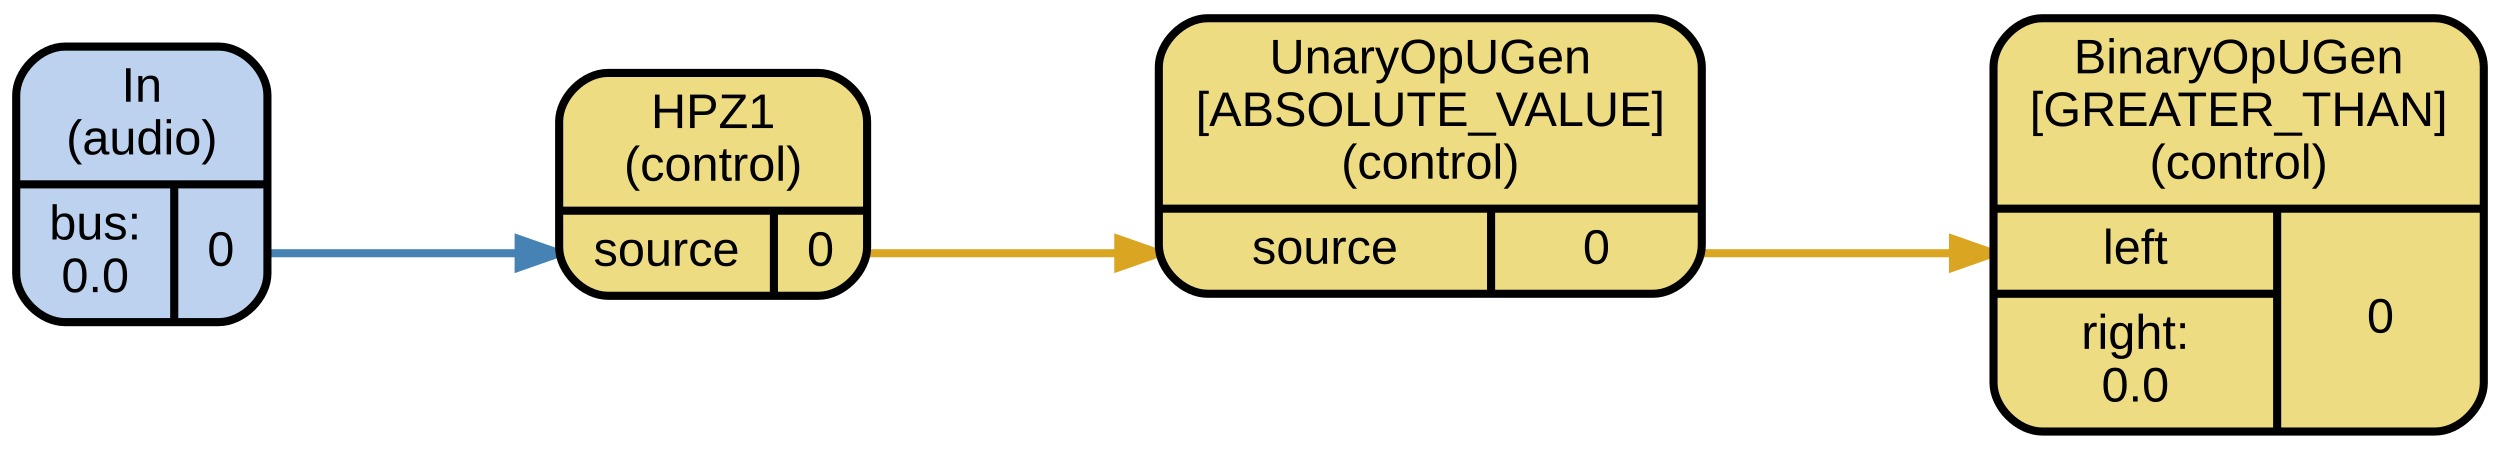
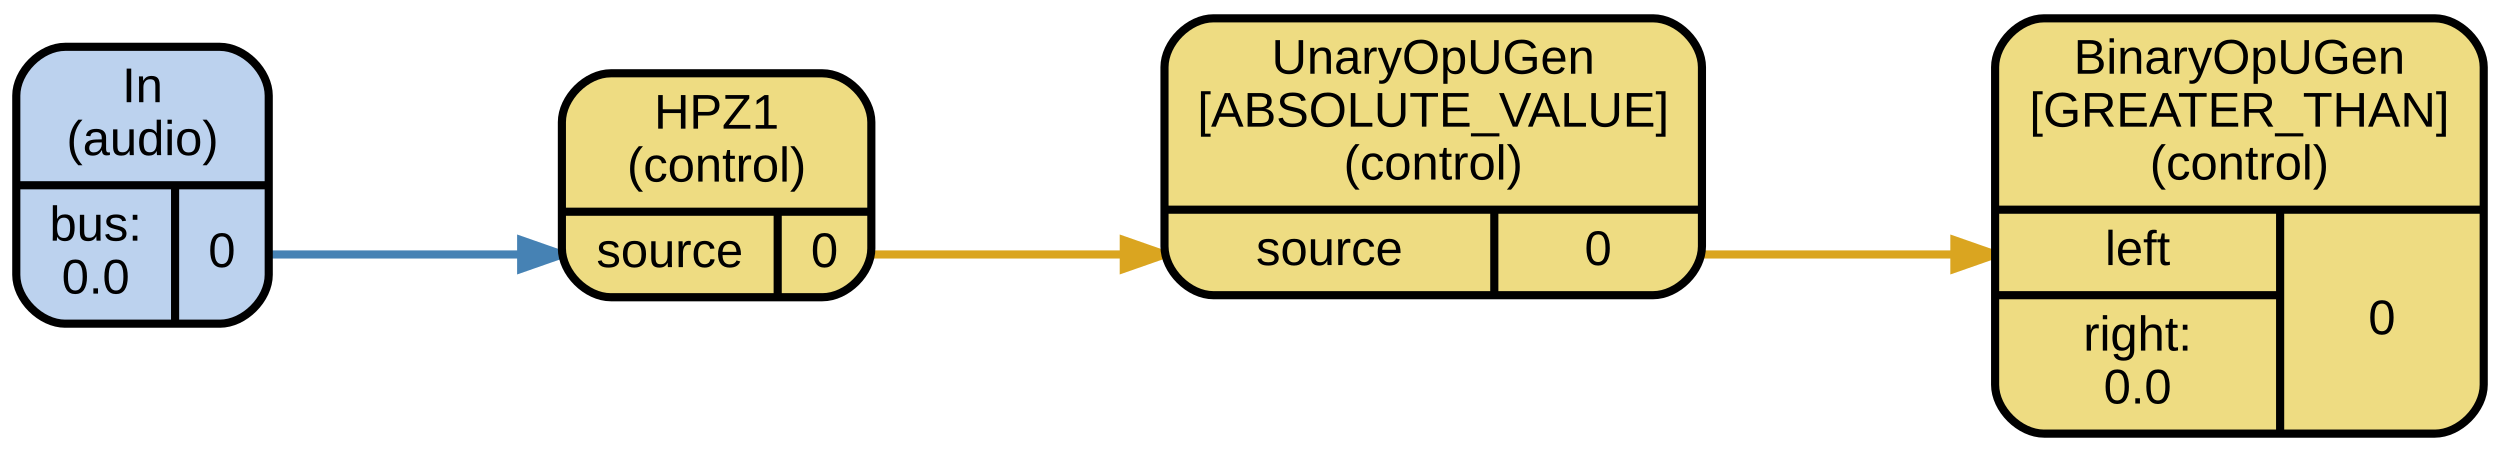
- <svg xmlns="http://www.w3.org/2000/svg" width="617pt" height="111pt" viewBox="0.00 0.00 617.00 111.00">
+ <svg xmlns="http://www.w3.org/2000/svg" width="614pt" height="111pt" viewBox="0.00 0.00 614.00 111.00">
  <g id="graph0" class="graph" transform="scale(1 1) rotate(0) translate(4 107)">
    <g id="edge1" class="edge">
      <path fill="none" stroke="steelblue" stroke-width="2" d="M62,-44.5C90.38,-44.5 99.88,-44.5 123.98,-44.5" />
      <polygon fill="steelblue" stroke="steelblue" stroke-width="2" points="124,-48 134,-44.5 124,-41 124,-48" />
    </g>
    <g id="edge2" class="edge">
      <path fill="none" stroke="goldenrod" stroke-width="2" d="M210,-44.5C238.38,-44.5 247.88,-44.5 271.98,-44.5" />
      <polygon fill="goldenrod" stroke="goldenrod" stroke-width="2" points="272,-48 282,-44.5 272,-41 272,-48" />
    </g>
    <g id="edge3" class="edge">
-       <path fill="none" stroke="goldenrod" stroke-width="2" d="M416,-44.5C444.38,-44.5 453.88,-44.5 477.98,-44.5" />
-       <polygon fill="goldenrod" stroke="goldenrod" stroke-width="2" points="478,-48 488,-44.5 478,-41 478,-48" />
+       <path fill="none" stroke="goldenrod" stroke-width="2" d="M414,-44.5C442.38,-44.5 451.88,-44.5 475.98,-44.5" />
+       <polygon fill="goldenrod" stroke="goldenrod" stroke-width="2" points="476,-48 486,-44.5 476,-41 476,-48" />
    </g>
    <g id="node1" class="node">
      <path fill="#bcd2ee" stroke="black" stroke-width="2" d="M12,-27.5C12,-27.5 50,-27.5 50,-27.5 56,-27.5 62,-33.5 62,-39.5 62,-39.5 62,-83.5 62,-83.5 62,-89.5 56,-95.5 50,-95.5 50,-95.5 12,-95.5 12,-95.5 6,-95.5 0,-89.5 0,-83.5 0,-83.5 0,-39.5 0,-39.5 0,-33.5 6,-27.5 12,-27.5" />
      <text text-anchor="middle" x="31" y="-81.9" font-family="Arial" font-size="12.00">In</text>
      <text text-anchor="middle" x="31" y="-68.9" font-family="Arial" font-size="12.00">(audio)</text>
      <polyline fill="none" stroke="black" stroke-width="2" points="0,-61.5 62,-61.5 " />
      <text text-anchor="middle" x="19.5" y="-47.9" font-family="Arial" font-size="12.00">bus:</text>
      <text text-anchor="middle" x="19.5" y="-34.9" font-family="Arial" font-size="12.00">0.0</text>
      <polyline fill="none" stroke="black" stroke-width="2" points="39,-27.5 39,-61.5 " />
      <text text-anchor="middle" x="50.5" y="-41.4" font-family="Arial" font-size="12.00">0</text>
    </g>
    <g id="node2" class="node">
      <path fill="#eedc82" stroke="black" stroke-width="2" d="M146,-34C146,-34 198,-34 198,-34 204,-34 210,-40 210,-46 210,-46 210,-77 210,-77 210,-83 204,-89 198,-89 198,-89 146,-89 146,-89 140,-89 134,-83 134,-77 134,-77 134,-46 134,-46 134,-40 140,-34 146,-34" />
      <text text-anchor="middle" x="172" y="-75.4" font-family="Arial" font-size="12.00">HPZ1</text>
      <text text-anchor="middle" x="172" y="-62.4" font-family="Arial" font-size="12.00">(control)</text>
      <polyline fill="none" stroke="black" stroke-width="2" points="134,-55 210,-55 " />
      <text text-anchor="middle" x="160.5" y="-41.4" font-family="Arial" font-size="12.00">source</text>
      <polyline fill="none" stroke="black" stroke-width="2" points="187,-34 187,-55 " />
      <text text-anchor="middle" x="198.5" y="-41.4" font-family="Arial" font-size="12.00">0</text>
    </g>
    <g id="node3" class="node">
-       <path fill="#eedc82" stroke="black" stroke-width="2" d="M294,-34.5C294,-34.5 404,-34.5 404,-34.5 410,-34.5 416,-40.5 416,-46.5 416,-46.5 416,-90.5 416,-90.5 416,-96.5 410,-102.5 404,-102.5 404,-102.5 294,-102.5 294,-102.5 288,-102.5 282,-96.5 282,-90.5 282,-90.5 282,-46.5 282,-46.5 282,-40.5 288,-34.5 294,-34.5" />
-       <text text-anchor="middle" x="349" y="-88.9" font-family="Arial" font-size="12.00">UnaryOpUGen</text>
-       <text text-anchor="middle" x="349" y="-75.9" font-family="Arial" font-size="12.00">[ABSOLUTE_VALUE]</text>
-       <text text-anchor="middle" x="349" y="-62.9" font-family="Arial" font-size="12.00">(control)</text>
-       <polyline fill="none" stroke="black" stroke-width="2" points="282,-55.5 416,-55.5 " />
-       <text text-anchor="middle" x="323" y="-41.9" font-family="Arial" font-size="12.00">source</text>
-       <polyline fill="none" stroke="black" stroke-width="2" points="364,-34.5 364,-55.5 " />
-       <text text-anchor="middle" x="390" y="-41.9" font-family="Arial" font-size="12.00">0</text>
+       <path fill="#eedc82" stroke="black" stroke-width="2" d="M294,-34.5C294,-34.5 402,-34.5 402,-34.5 408,-34.5 414,-40.5 414,-46.5 414,-46.5 414,-90.5 414,-90.5 414,-96.5 408,-102.5 402,-102.5 402,-102.5 294,-102.5 294,-102.5 288,-102.5 282,-96.5 282,-90.5 282,-90.5 282,-46.5 282,-46.5 282,-40.5 288,-34.5 294,-34.5" />
+       <text text-anchor="middle" x="348" y="-88.9" font-family="Arial" font-size="12.00">UnaryOpUGen</text>
+       <text text-anchor="middle" x="348" y="-75.9" font-family="Arial" font-size="12.00">[ABSOLUTE_VALUE]</text>
+       <text text-anchor="middle" x="348" y="-62.9" font-family="Arial" font-size="12.00">(control)</text>
+       <polyline fill="none" stroke="black" stroke-width="2" points="282,-55.5 414,-55.5 " />
+       <text text-anchor="middle" x="322.5" y="-41.9" font-family="Arial" font-size="12.00">source</text>
+       <polyline fill="none" stroke="black" stroke-width="2" points="363,-34.5 363,-55.5 " />
+       <text text-anchor="middle" x="388.5" y="-41.9" font-family="Arial" font-size="12.00">0</text>
    </g>
    <g id="node4" class="node">
-       <path fill="#eedc82" stroke="black" stroke-width="2" d="M500,-0.5C500,-0.5 597,-0.5 597,-0.5 603,-0.5 609,-6.5 609,-12.5 609,-12.5 609,-90.5 609,-90.5 609,-96.5 603,-102.5 597,-102.5 597,-102.5 500,-102.5 500,-102.5 494,-102.5 488,-96.5 488,-90.5 488,-90.5 488,-12.5 488,-12.5 488,-6.5 494,-0.5 500,-0.5" />
-       <text text-anchor="middle" x="548.5" y="-88.9" font-family="Arial" font-size="12.00">BinaryOpUGen</text>
-       <text text-anchor="middle" x="548.5" y="-75.9" font-family="Arial" font-size="12.00">[GREATER_THAN]</text>
-       <text text-anchor="middle" x="548.5" y="-62.9" font-family="Arial" font-size="12.00">(control)</text>
-       <polyline fill="none" stroke="black" stroke-width="2" points="488,-55.5 609,-55.5 " />
-       <text text-anchor="middle" x="523" y="-41.9" font-family="Arial" font-size="12.00">left</text>
-       <polyline fill="none" stroke="black" stroke-width="2" points="488,-34.5 558,-34.5 " />
-       <text text-anchor="middle" x="523" y="-20.9" font-family="Arial" font-size="12.00">right:</text>
-       <text text-anchor="middle" x="523" y="-7.9" font-family="Arial" font-size="12.00">0.0</text>
-       <polyline fill="none" stroke="black" stroke-width="2" points="558,-0.5 558,-55.5 " />
-       <text text-anchor="middle" x="583.5" y="-24.9" font-family="Arial" font-size="12.00">0</text>
+       <path fill="#eedc82" stroke="black" stroke-width="2" d="M498,-0.5C498,-0.5 594,-0.5 594,-0.5 600,-0.5 606,-6.5 606,-12.5 606,-12.5 606,-90.5 606,-90.5 606,-96.5 600,-102.5 594,-102.5 594,-102.5 498,-102.5 498,-102.5 492,-102.5 486,-96.5 486,-90.5 486,-90.5 486,-12.5 486,-12.5 486,-6.5 492,-0.5 498,-0.5" />
+       <text text-anchor="middle" x="546" y="-88.9" font-family="Arial" font-size="12.00">BinaryOpUGen</text>
+       <text text-anchor="middle" x="546" y="-75.9" font-family="Arial" font-size="12.00">[GREATER_THAN]</text>
+       <text text-anchor="middle" x="546" y="-62.9" font-family="Arial" font-size="12.00">(control)</text>
+       <polyline fill="none" stroke="black" stroke-width="2" points="486,-55.5 606,-55.5 " />
+       <text text-anchor="middle" x="521" y="-41.9" font-family="Arial" font-size="12.00">left</text>
+       <polyline fill="none" stroke="black" stroke-width="2" points="486,-34.5 556,-34.5 " />
+       <text text-anchor="middle" x="521" y="-20.9" font-family="Arial" font-size="12.00">right:</text>
+       <text text-anchor="middle" x="521" y="-7.9" font-family="Arial" font-size="12.00">0.0</text>
+       <polyline fill="none" stroke="black" stroke-width="2" points="556,-0.5 556,-55.5 " />
+       <text text-anchor="middle" x="581" y="-24.9" font-family="Arial" font-size="12.00">0</text>
    </g>
  </g>
</svg>
